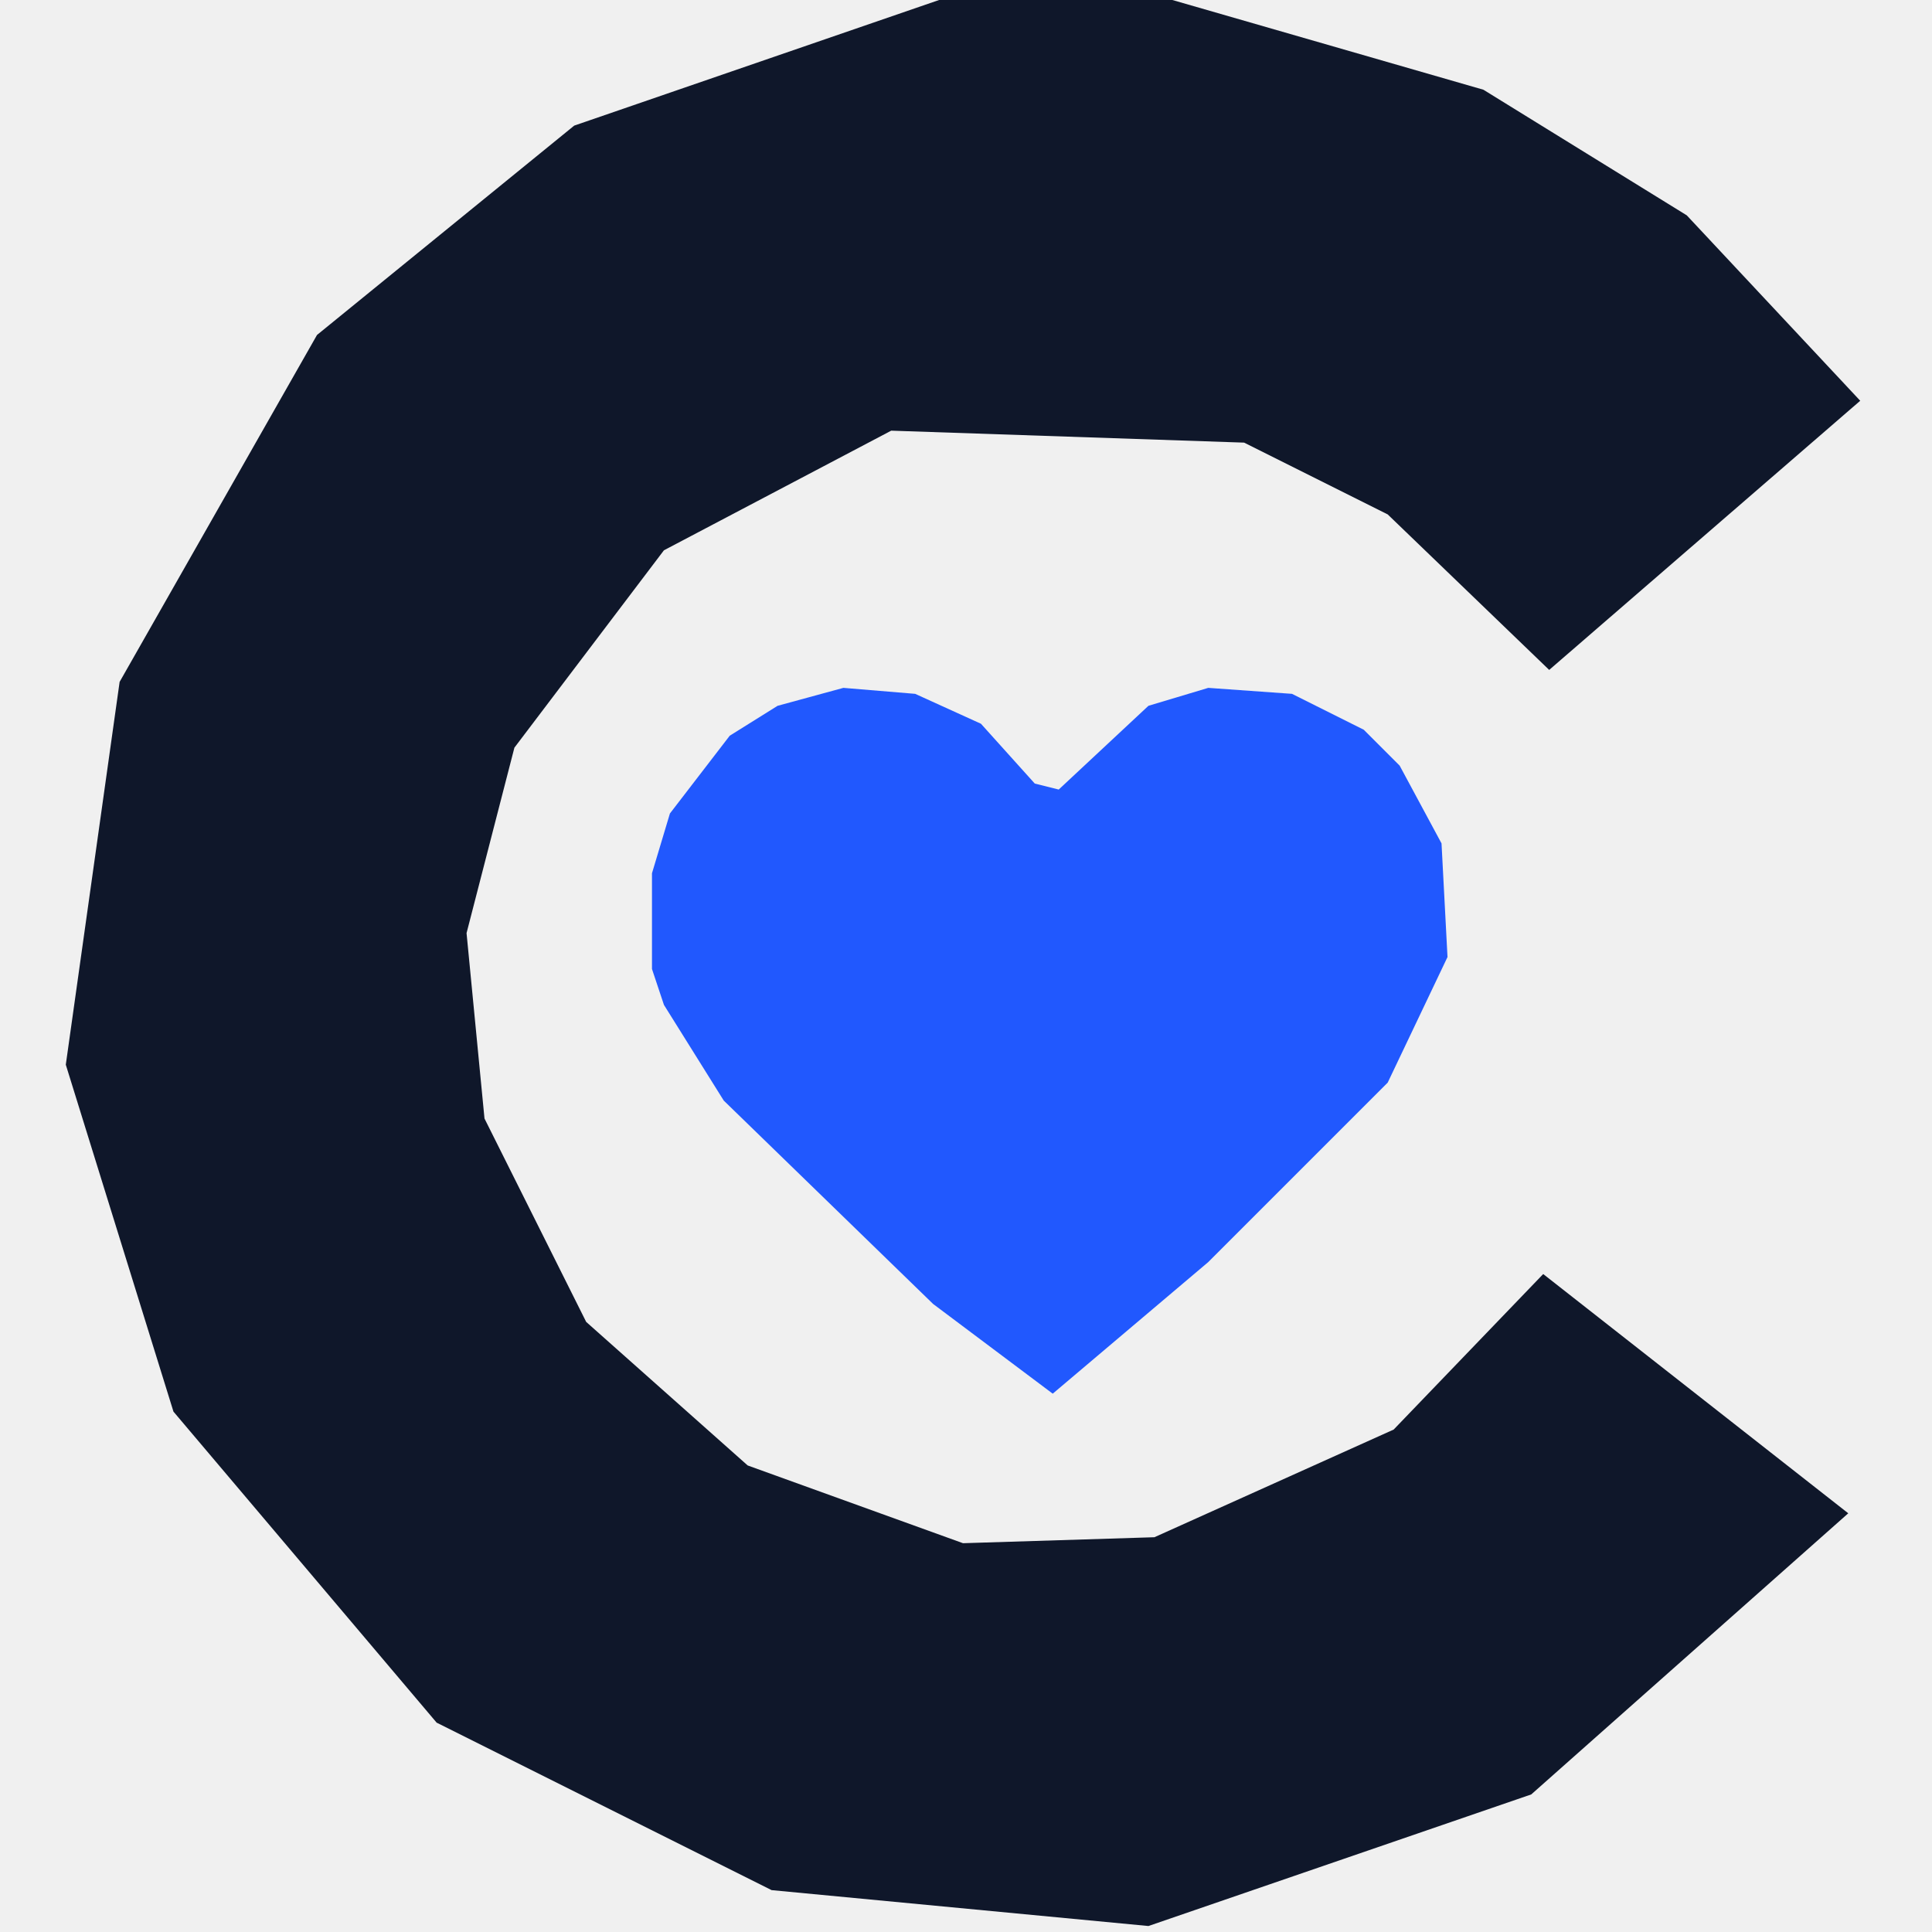
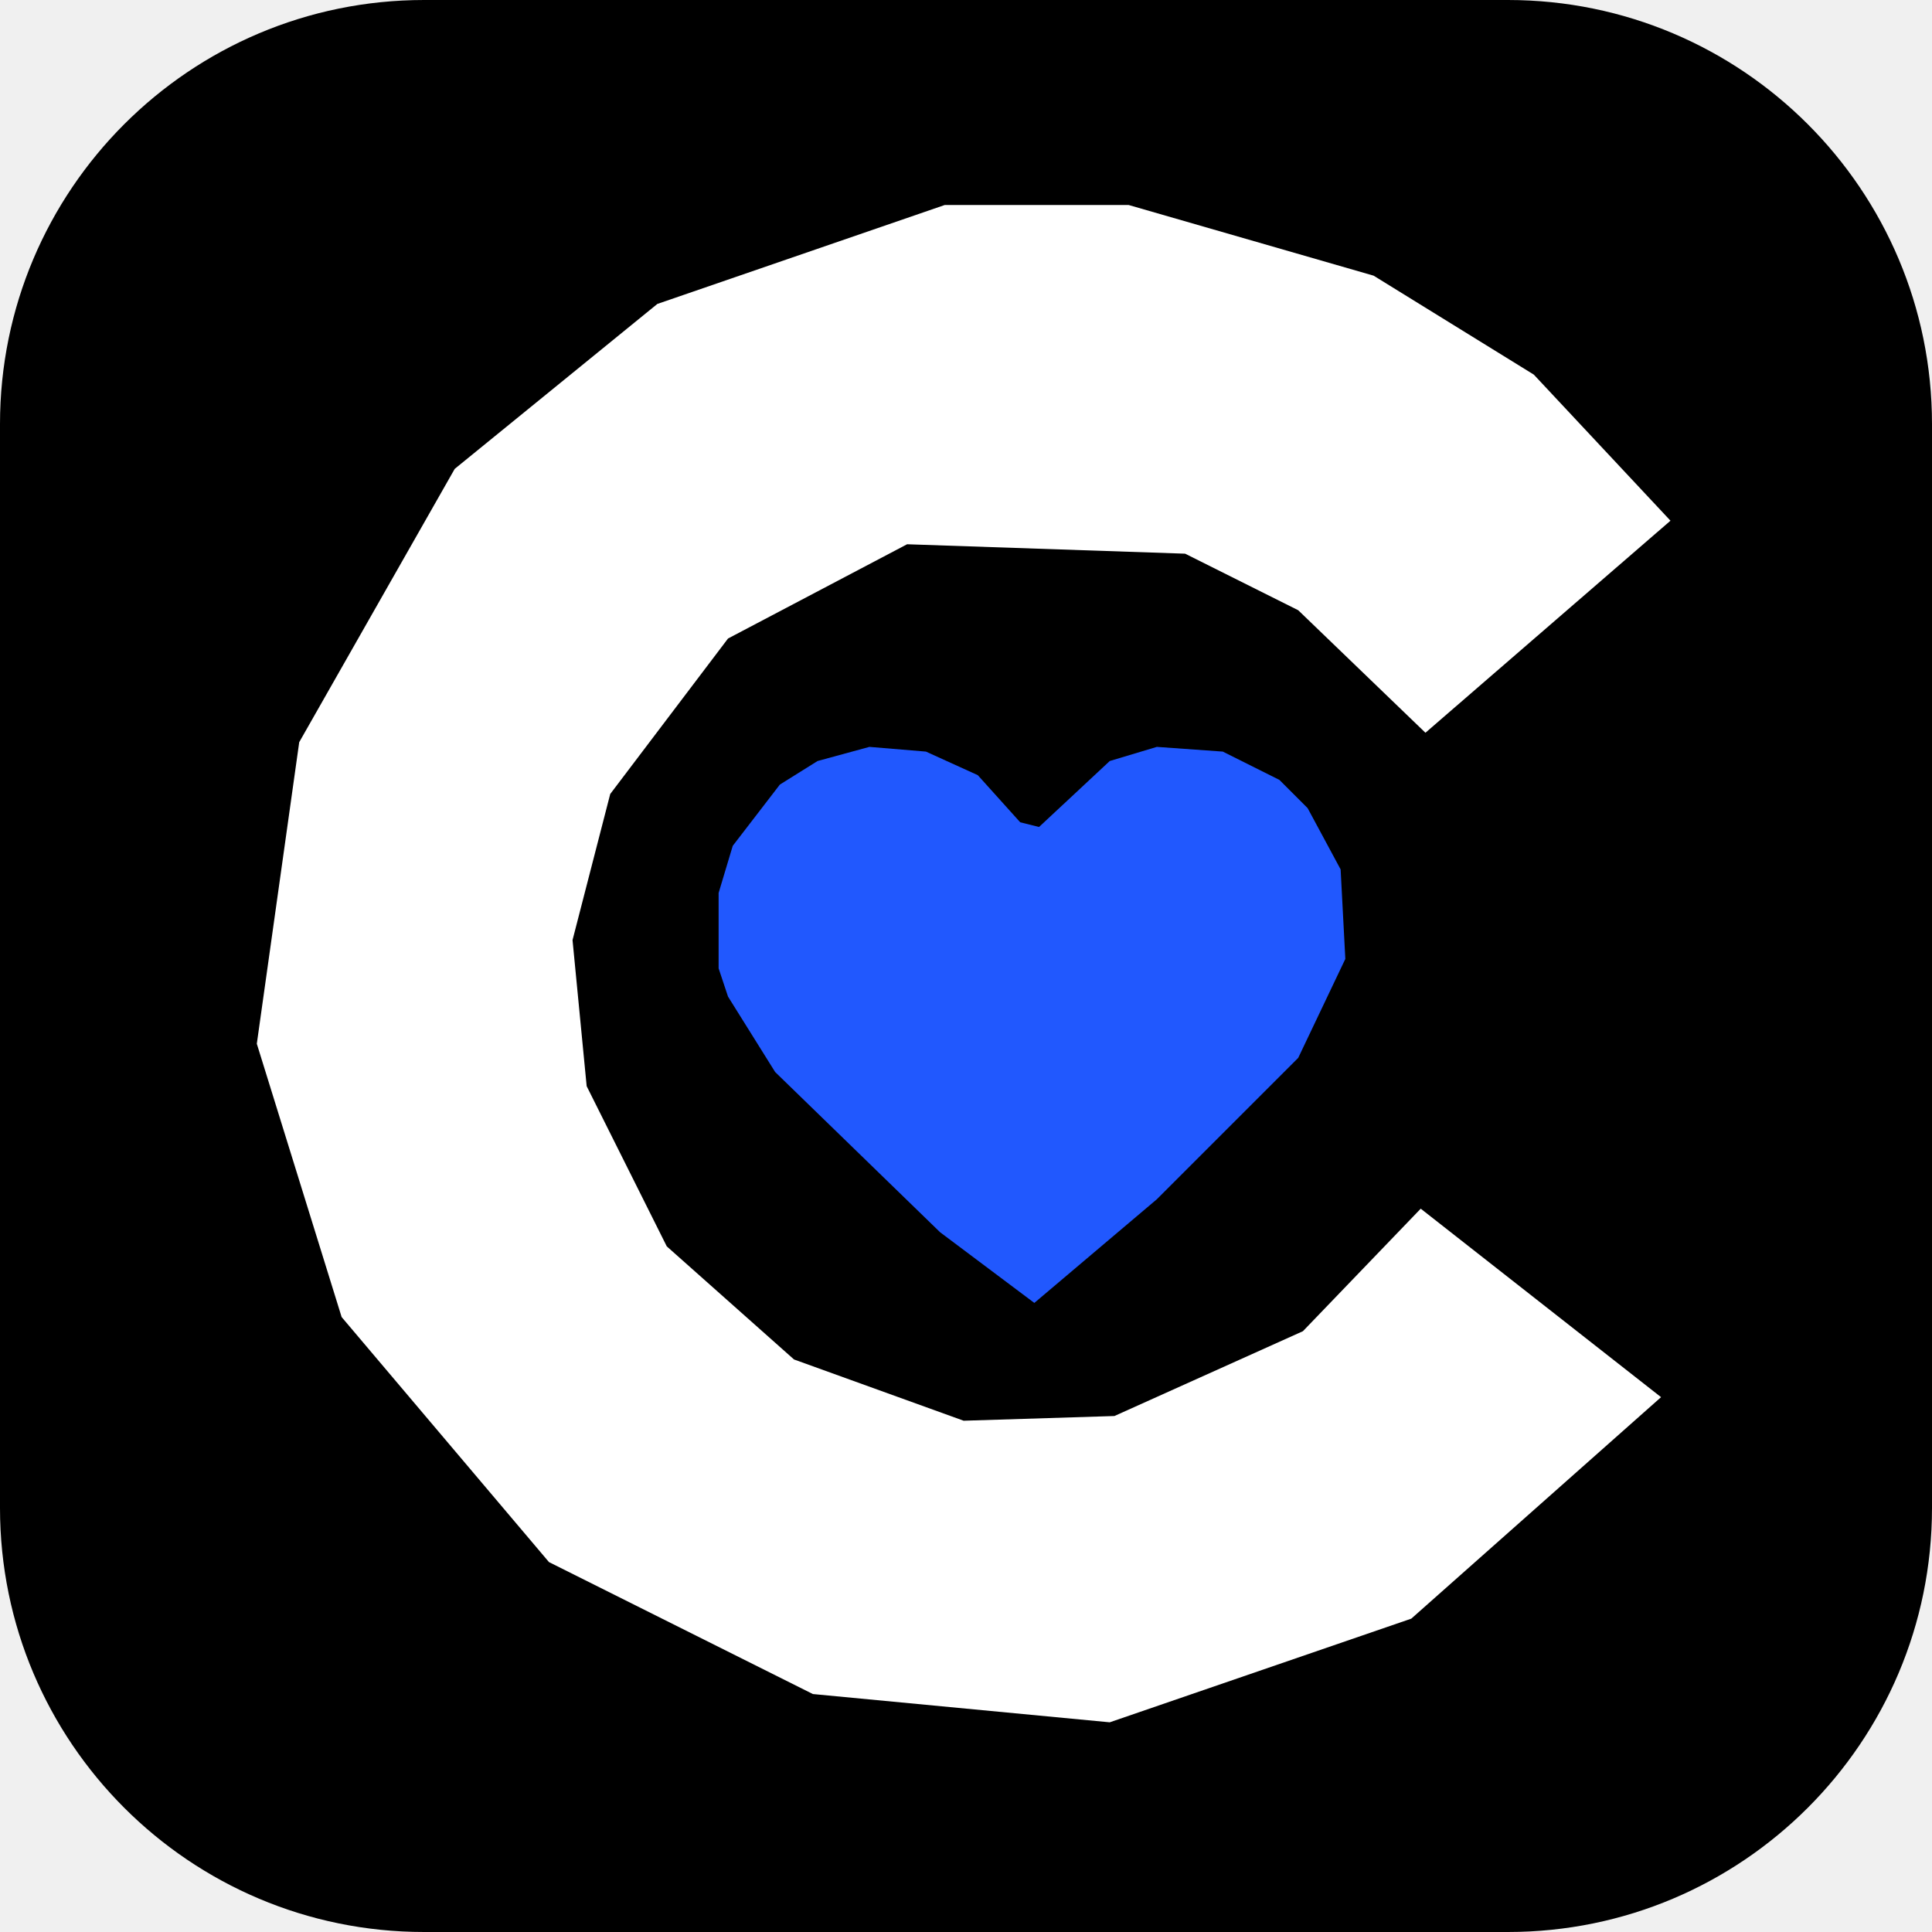
- <svg xmlns="http://www.w3.org/2000/svg" viewBox="-11 0 323 323">
-   <style>
-     .c { fill: #0F172A; }
-     @media (prefers-color-scheme: dark) { .c { fill: #FFFFFF; } }
-   </style>
-   <path class="c" d="M 146 0 L 85 21 L 42 56 L 9 114 L 0 178 L 18 236 L 62 288 L 118 316 L 181 322 L 245 300 L 298 253 L 247 213 L 222 239 L 182 257 L 150 258 L 114 245 L 87 221 L 70 187 L 67 156 L 75 125 L 100 92 L 138 72 L 197 74 L 221 86 L 248 112 L 300 67 L 271 36 L 237 15 L 185 0 Z" />
+ <svg xmlns="http://www.w3.org/2000/svg" viewBox="-54.5 -43.5 410 410">
+   <rect x="-54.5" y="-43.5" width="410" height="410" rx="90" fill="#000000" />
+   <path d="M 146 0 L 85 21 L 42 56 L 9 114 L 0 178 L 18 236 L 62 288 L 118 316 L 181 322 L 245 300 L 298 253 L 247 213 L 222 239 L 182 257 L 150 258 L 114 245 L 87 221 L 70 187 L 67 156 L 75 125 L 100 92 L 138 72 L 197 74 L 221 86 L 248 112 L 300 67 L 271 36 L 237 15 L 185 0 Z" fill="#FFFFFF" />
  <path d="M 119 118 L 111 123 L 101 136 L 98 146 L 98 162 L 100 168 L 110 184 L 145 218 L 165 233 L 191 211 L 221 181 L 231 160 L 230 141 L 223 128 L 217 122 L 205 116 L 191 115 L 181 118 L 166 132 L 162 131 L 153 121 L 142 116 L 130 115 Z" fill="#2158FE" />
</svg>
